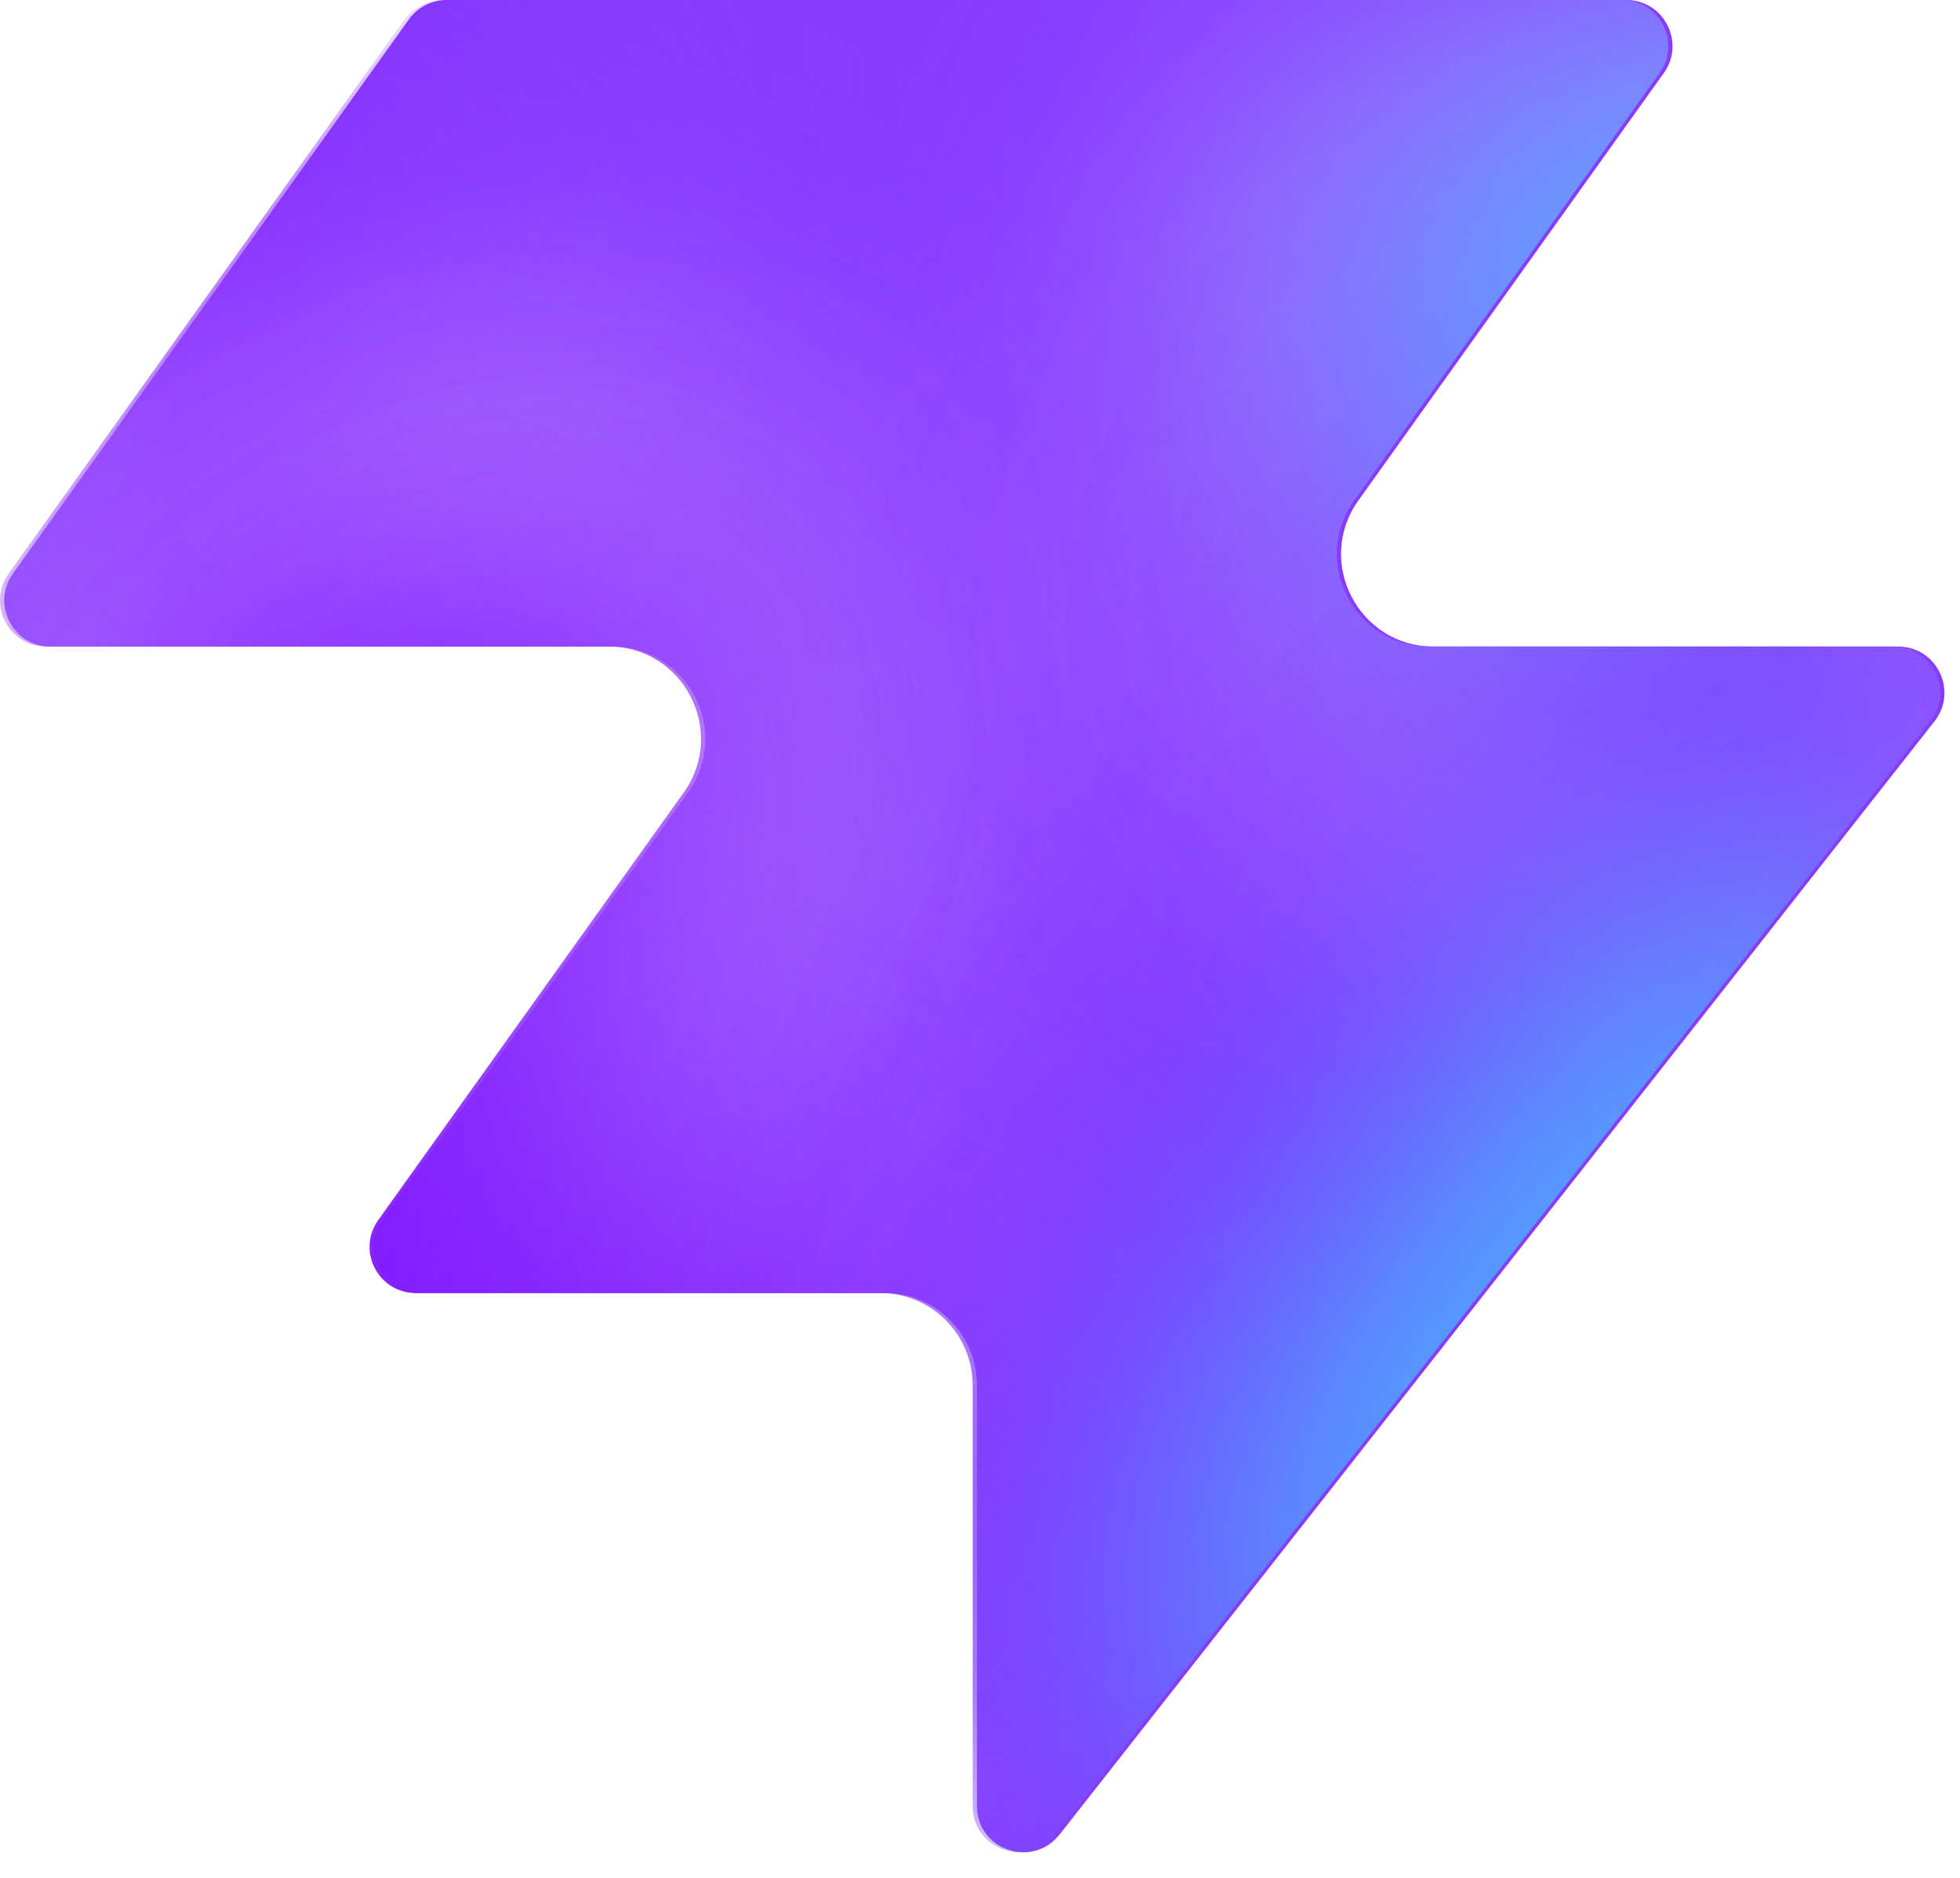
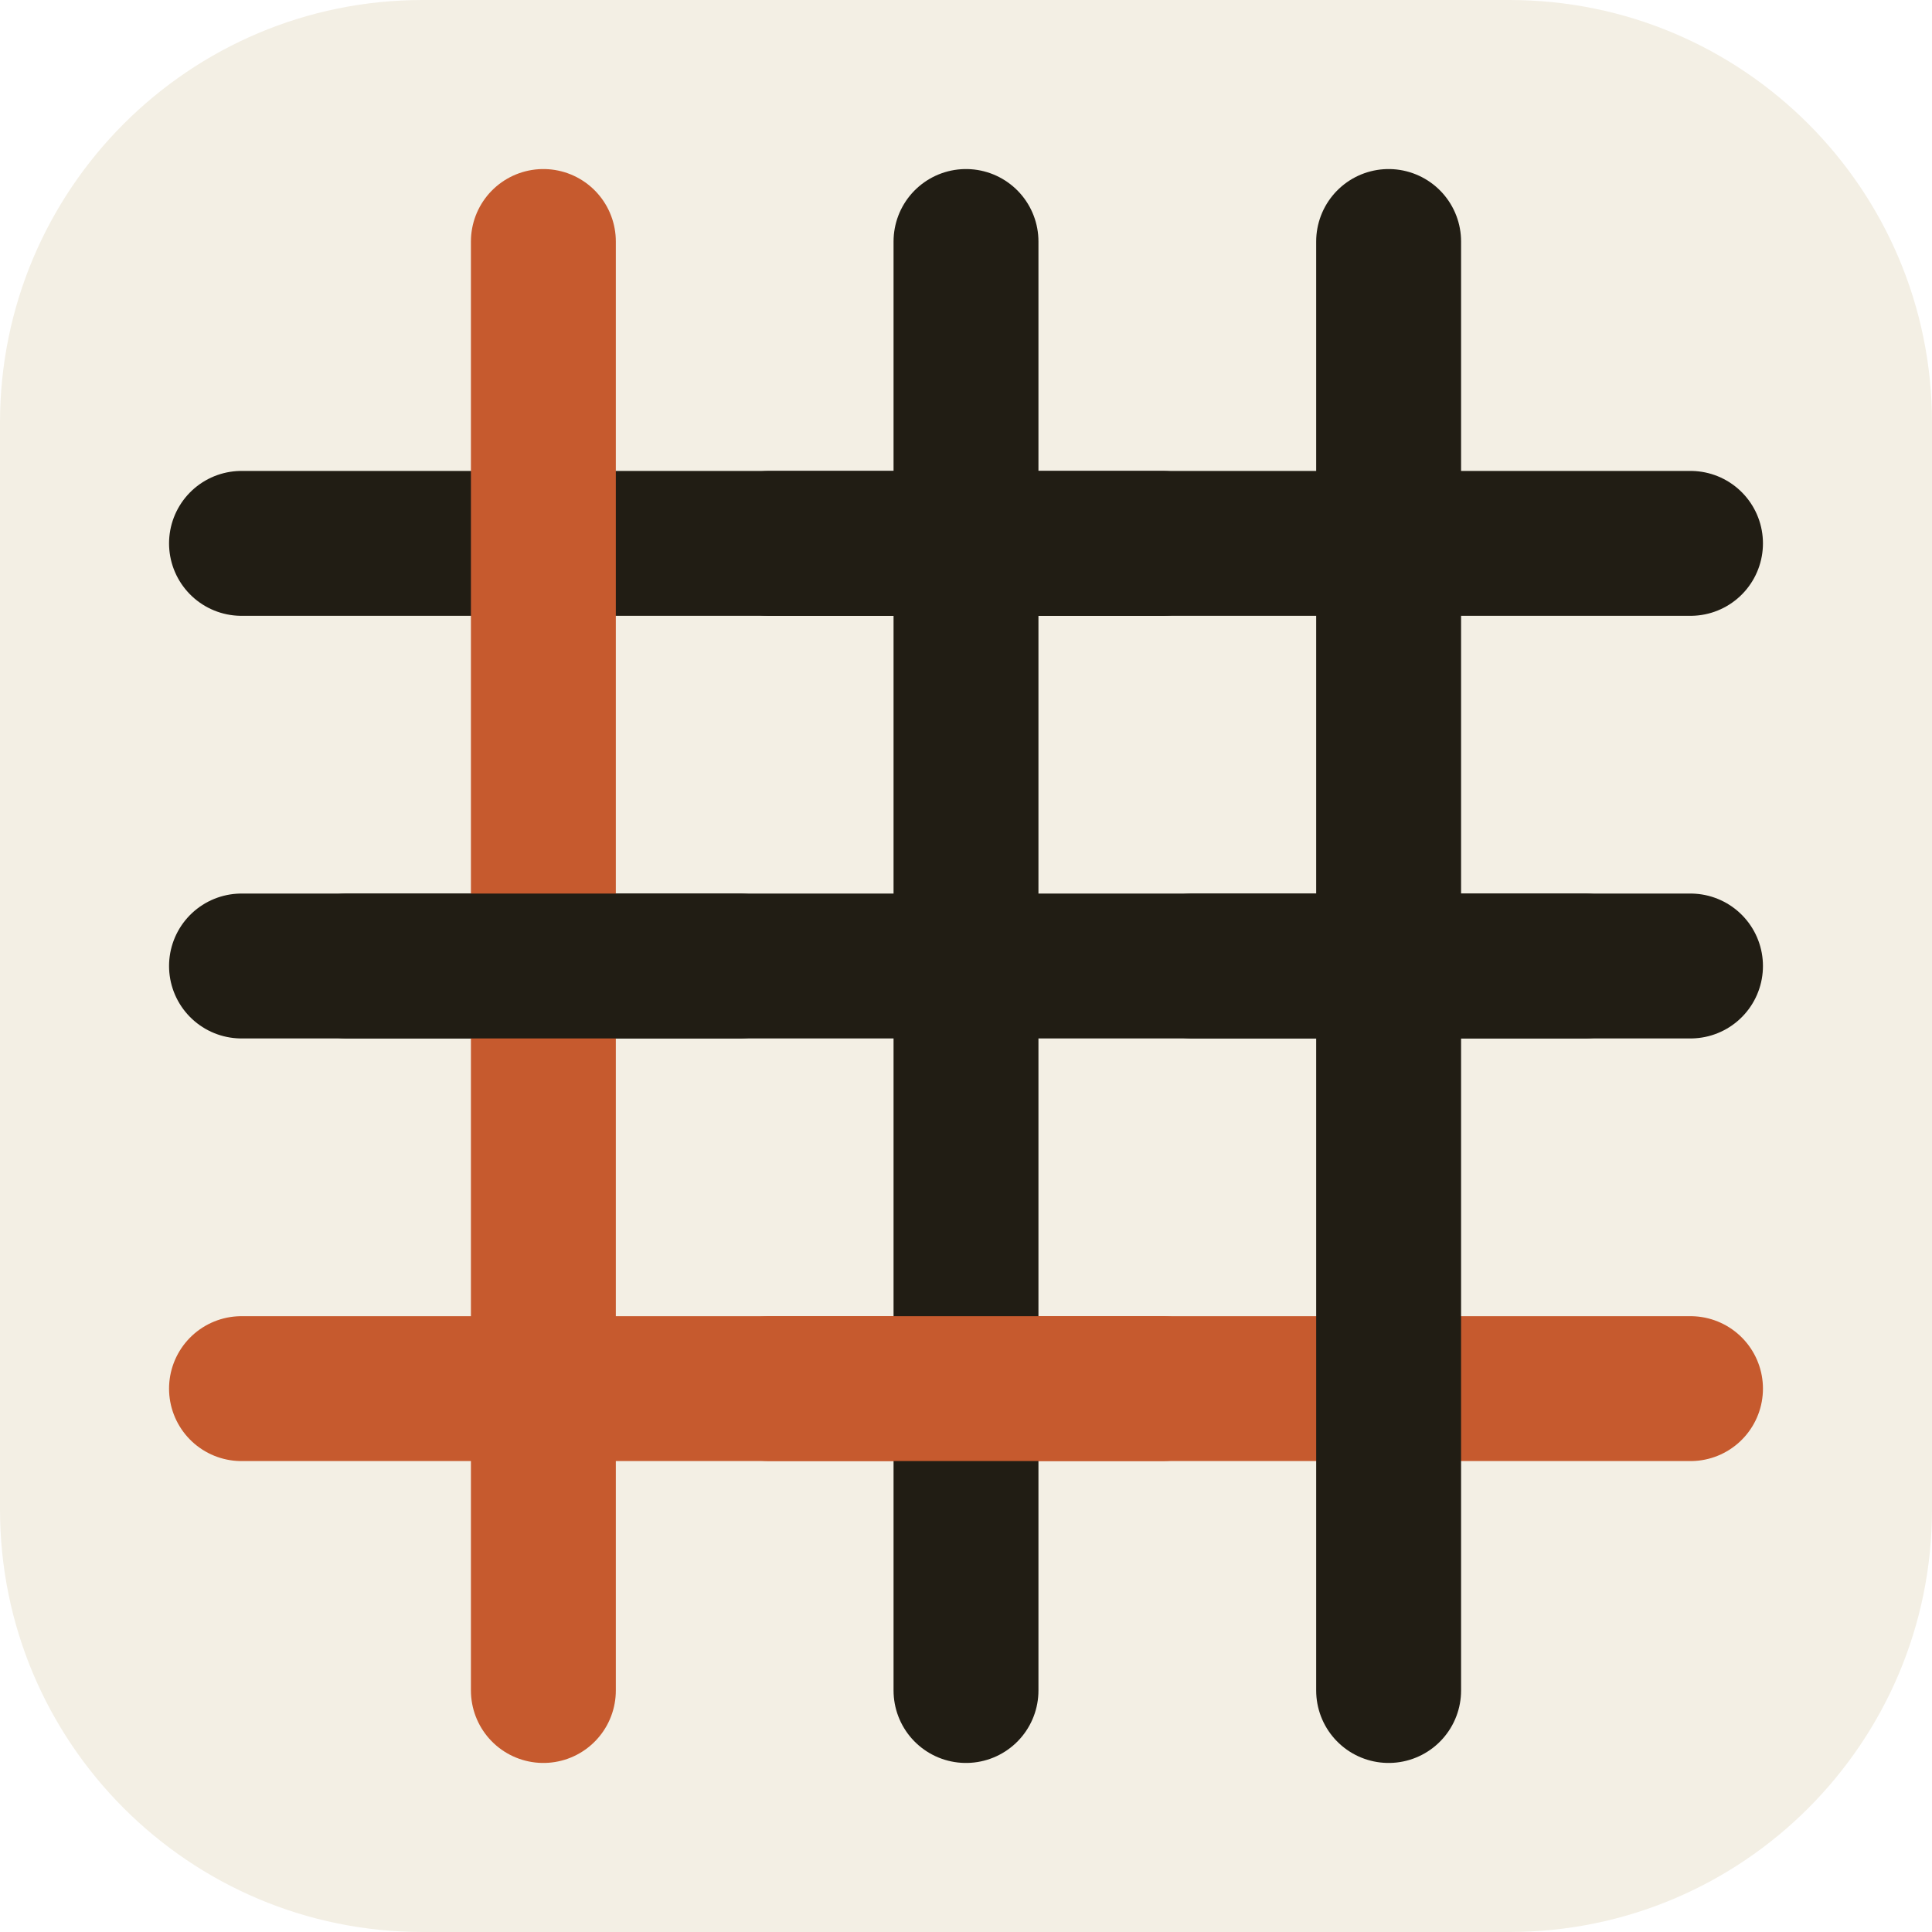
- <svg xmlns="http://www.w3.org/2000/svg" width="48" height="46" fill="none" viewBox="0 0 48 46">
-   <path fill="#863bff" d="M25.946 44.938c-.664.845-2.021.375-2.021-.698V33.937a2.26 2.26 0 0 0-2.262-2.262H10.287c-.92 0-1.456-1.04-.92-1.788l7.48-10.471c1.07-1.497 0-3.578-1.842-3.578H1.237c-.92 0-1.456-1.04-.92-1.788L10.013.474c.214-.297.556-.474.92-.474h28.894c.92 0 1.456 1.04.92 1.788l-7.48 10.471c-1.07 1.498 0 3.579 1.842 3.579h11.377c.943 0 1.473 1.088.89 1.83L25.947 44.94z" style="fill:#863bff;fill:color(display-p3 .525 .23 1);fill-opacity:1" />
-   <mask id="a" width="48" height="46" x="0" y="0" maskUnits="userSpaceOnUse" style="mask-type:alpha">
-     <path fill="#000" d="M25.842 44.938c-.664.844-2.021.375-2.021-.698V33.937a2.26 2.26 0 0 0-2.262-2.262H10.183c-.92 0-1.456-1.04-.92-1.788l7.48-10.471c1.07-1.498 0-3.579-1.842-3.579H1.133c-.92 0-1.456-1.04-.92-1.787L9.91.473c.214-.297.556-.474.92-.474h28.894c.92 0 1.456 1.04.92 1.788l-7.48 10.471c-1.07 1.498 0 3.578 1.842 3.578h11.377c.943 0 1.473 1.088.89 1.832L25.843 44.94z" style="fill:#000;fill-opacity:1" />
-   </mask>
-   <g mask="url(#a)">
-     <g filter="url(#b)">
-       <ellipse cx="5.508" cy="14.704" fill="#ede6ff" rx="5.508" ry="14.704" style="fill:#ede6ff;fill:color(display-p3 .927 .903 1);fill-opacity:1" transform="matrix(.00324 1 1 -.00324 -4.47 31.516)" />
-     </g>
-     <g filter="url(#c)">
-       <ellipse cx="10.399" cy="29.851" fill="#ede6ff" rx="10.399" ry="29.851" style="fill:#ede6ff;fill:color(display-p3 .927 .903 1);fill-opacity:1" transform="matrix(.00324 1 1 -.00324 -39.328 7.883)" />
-     </g>
-     <g filter="url(#d)">
-       <ellipse cx="5.508" cy="30.487" fill="#7e14ff" rx="5.508" ry="30.487" style="fill:#7e14ff;fill:color(display-p3 .492 .077 1);fill-opacity:1" transform="rotate(89.814 -25.913 -14.639)scale(1 -1)" />
-     </g>
-     <g filter="url(#e)">
-       <ellipse cx="5.508" cy="30.599" fill="#7e14ff" rx="5.508" ry="30.599" style="fill:#7e14ff;fill:color(display-p3 .492 .077 1);fill-opacity:1" transform="rotate(89.814 -32.644 -3.334)scale(1 -1)" />
-     </g>
-     <g filter="url(#f)">
-       <ellipse cx="5.508" cy="30.599" fill="#7e14ff" rx="5.508" ry="30.599" style="fill:#7e14ff;fill:color(display-p3 .492 .077 1);fill-opacity:1" transform="matrix(.00324 1 1 -.00324 -34.34 30.47)" />
-     </g>
-     <g filter="url(#g)">
-       <ellipse cx="14.072" cy="22.078" fill="#ede6ff" rx="14.072" ry="22.078" style="fill:#ede6ff;fill:color(display-p3 .927 .903 1);fill-opacity:1" transform="rotate(93.35 24.506 48.493)scale(-1 1)" />
-     </g>
-     <g filter="url(#h)">
-       <ellipse cx="3.47" cy="21.501" fill="#7e14ff" rx="3.47" ry="21.501" style="fill:#7e14ff;fill:color(display-p3 .492 .077 1);fill-opacity:1" transform="rotate(89.009 28.708 47.59)scale(-1 1)" />
-     </g>
-     <g filter="url(#i)">
-       <ellipse cx="3.47" cy="21.501" fill="#7e14ff" rx="3.47" ry="21.501" style="fill:#7e14ff;fill:color(display-p3 .492 .077 1);fill-opacity:1" transform="rotate(89.009 28.708 47.59)scale(-1 1)" />
-     </g>
-     <g filter="url(#j)">
-       <ellipse cx=".387" cy="8.972" fill="#7e14ff" rx="4.407" ry="29.108" style="fill:#7e14ff;fill:color(display-p3 .492 .077 1);fill-opacity:1" transform="rotate(39.51 .387 8.972)" />
-     </g>
-     <g filter="url(#k)">
-       <ellipse cx="47.523" cy="-6.092" fill="#7e14ff" rx="4.407" ry="29.108" style="fill:#7e14ff;fill:color(display-p3 .492 .077 1);fill-opacity:1" transform="rotate(37.892 47.523 -6.092)" />
-     </g>
-     <g filter="url(#l)">
-       <ellipse cx="41.412" cy="6.333" fill="#47bfff" rx="5.971" ry="9.665" style="fill:#47bfff;fill:color(display-p3 .28 .748 1);fill-opacity:1" transform="rotate(37.892 41.412 6.333)" />
-     </g>
-     <g filter="url(#m)">
-       <ellipse cx="-1.879" cy="38.332" fill="#7e14ff" rx="4.407" ry="29.108" style="fill:#7e14ff;fill:color(display-p3 .492 .077 1);fill-opacity:1" transform="rotate(37.892 -1.88 38.332)" />
-     </g>
-     <g filter="url(#n)">
-       <ellipse cx="-1.879" cy="38.332" fill="#7e14ff" rx="4.407" ry="29.108" style="fill:#7e14ff;fill:color(display-p3 .492 .077 1);fill-opacity:1" transform="rotate(37.892 -1.88 38.332)" />
-     </g>
-     <g filter="url(#o)">
-       <ellipse cx="35.651" cy="29.907" fill="#7e14ff" rx="4.407" ry="29.108" style="fill:#7e14ff;fill:color(display-p3 .492 .077 1);fill-opacity:1" transform="rotate(37.892 35.651 29.907)" />
-     </g>
-     <g filter="url(#p)">
-       <ellipse cx="38.418" cy="32.4" fill="#47bfff" rx="5.971" ry="15.297" style="fill:#47bfff;fill:color(display-p3 .28 .748 1);fill-opacity:1" transform="rotate(37.892 38.418 32.4)" />
-     </g>
+ <svg xmlns="http://www.w3.org/2000/svg" viewBox="0 0 64 64">
+   <rect width="64" height="64" rx="14" fill="#f3efe4" />
+   <g stroke-width="4.8" stroke-linecap="round" fill="none">
+     <path d="M8 18 L56 18" stroke="#211d14" />
+     <path d="M8 32 L56 32" stroke="#211d14" />
+     <path d="M8 46 L56 46" stroke="#c65a2e" />
+     <path d="M18 8 L18 56" stroke="#c65a2e" />
+     <path d="M32 8 L32 56" stroke="#211d14" />
+     <path d="M46 8 L46 56" stroke="#211d14" />
+     <path d="M11.5 32 L24.5 32" stroke="#211d14" />
+     <path d="M25.5 18 L38.5 18" stroke="#211d14" />
+     <path d="M25.5 46 L38.5 46" stroke="#c65a2e" />
+     <path d="M39.5 32 L52.5 32" stroke="#211d14" />
  </g>
-   <defs>
-     <filter id="b" width="60.045" height="41.654" x="-19.77" y="16.149" color-interpolation-filters="sRGB" filterUnits="userSpaceOnUse">
-       <feFlood flood-opacity="0" result="BackgroundImageFix" />
-       <feBlend in="SourceGraphic" in2="BackgroundImageFix" result="shape" />
-       <feGaussianBlur result="effect1_foregroundBlur_2002_17158" stdDeviation="7.659" />
-     </filter>
-     <filter id="c" width="90.34" height="51.437" x="-54.613" y="-7.533" color-interpolation-filters="sRGB" filterUnits="userSpaceOnUse">
-       <feFlood flood-opacity="0" result="BackgroundImageFix" />
-       <feBlend in="SourceGraphic" in2="BackgroundImageFix" result="shape" />
-       <feGaussianBlur result="effect1_foregroundBlur_2002_17158" stdDeviation="7.659" />
-     </filter>
-     <filter id="d" width="79.355" height="29.4" x="-49.64" y="2.03" color-interpolation-filters="sRGB" filterUnits="userSpaceOnUse">
-       <feFlood flood-opacity="0" result="BackgroundImageFix" />
-       <feBlend in="SourceGraphic" in2="BackgroundImageFix" result="shape" />
-       <feGaussianBlur result="effect1_foregroundBlur_2002_17158" stdDeviation="4.596" />
-     </filter>
-     <filter id="e" width="79.579" height="29.4" x="-45.045" y="20.029" color-interpolation-filters="sRGB" filterUnits="userSpaceOnUse">
-       <feFlood flood-opacity="0" result="BackgroundImageFix" />
-       <feBlend in="SourceGraphic" in2="BackgroundImageFix" result="shape" />
-       <feGaussianBlur result="effect1_foregroundBlur_2002_17158" stdDeviation="4.596" />
-     </filter>
-     <filter id="f" width="79.579" height="29.4" x="-43.513" y="21.178" color-interpolation-filters="sRGB" filterUnits="userSpaceOnUse">
-       <feFlood flood-opacity="0" result="BackgroundImageFix" />
-       <feBlend in="SourceGraphic" in2="BackgroundImageFix" result="shape" />
-       <feGaussianBlur result="effect1_foregroundBlur_2002_17158" stdDeviation="4.596" />
-     </filter>
-     <filter id="g" width="74.749" height="58.852" x="15.756" y="-17.901" color-interpolation-filters="sRGB" filterUnits="userSpaceOnUse">
-       <feFlood flood-opacity="0" result="BackgroundImageFix" />
-       <feBlend in="SourceGraphic" in2="BackgroundImageFix" result="shape" />
-       <feGaussianBlur result="effect1_foregroundBlur_2002_17158" stdDeviation="7.659" />
-     </filter>
-     <filter id="h" width="61.377" height="25.362" x="23.548" y="2.284" color-interpolation-filters="sRGB" filterUnits="userSpaceOnUse">
-       <feFlood flood-opacity="0" result="BackgroundImageFix" />
-       <feBlend in="SourceGraphic" in2="BackgroundImageFix" result="shape" />
-       <feGaussianBlur result="effect1_foregroundBlur_2002_17158" stdDeviation="4.596" />
-     </filter>
-     <filter id="i" width="61.377" height="25.362" x="23.548" y="2.284" color-interpolation-filters="sRGB" filterUnits="userSpaceOnUse">
-       <feFlood flood-opacity="0" result="BackgroundImageFix" />
-       <feBlend in="SourceGraphic" in2="BackgroundImageFix" result="shape" />
-       <feGaussianBlur result="effect1_foregroundBlur_2002_17158" stdDeviation="4.596" />
-     </filter>
-     <filter id="j" width="56.045" height="63.649" x="-27.636" y="-22.853" color-interpolation-filters="sRGB" filterUnits="userSpaceOnUse">
-       <feFlood flood-opacity="0" result="BackgroundImageFix" />
-       <feBlend in="SourceGraphic" in2="BackgroundImageFix" result="shape" />
-       <feGaussianBlur result="effect1_foregroundBlur_2002_17158" stdDeviation="4.596" />
-     </filter>
-     <filter id="k" width="54.814" height="64.646" x="20.116" y="-38.415" color-interpolation-filters="sRGB" filterUnits="userSpaceOnUse">
-       <feFlood flood-opacity="0" result="BackgroundImageFix" />
-       <feBlend in="SourceGraphic" in2="BackgroundImageFix" result="shape" />
-       <feGaussianBlur result="effect1_foregroundBlur_2002_17158" stdDeviation="4.596" />
-     </filter>
-     <filter id="l" width="33.541" height="35.313" x="24.641" y="-11.323" color-interpolation-filters="sRGB" filterUnits="userSpaceOnUse">
-       <feFlood flood-opacity="0" result="BackgroundImageFix" />
-       <feBlend in="SourceGraphic" in2="BackgroundImageFix" result="shape" />
-       <feGaussianBlur result="effect1_foregroundBlur_2002_17158" stdDeviation="4.596" />
-     </filter>
-     <filter id="m" width="54.814" height="64.646" x="-29.286" y="6.009" color-interpolation-filters="sRGB" filterUnits="userSpaceOnUse">
-       <feFlood flood-opacity="0" result="BackgroundImageFix" />
-       <feBlend in="SourceGraphic" in2="BackgroundImageFix" result="shape" />
-       <feGaussianBlur result="effect1_foregroundBlur_2002_17158" stdDeviation="4.596" />
-     </filter>
-     <filter id="n" width="54.814" height="64.646" x="-29.286" y="6.009" color-interpolation-filters="sRGB" filterUnits="userSpaceOnUse">
-       <feFlood flood-opacity="0" result="BackgroundImageFix" />
-       <feBlend in="SourceGraphic" in2="BackgroundImageFix" result="shape" />
-       <feGaussianBlur result="effect1_foregroundBlur_2002_17158" stdDeviation="4.596" />
-     </filter>
-     <filter id="o" width="54.814" height="64.646" x="8.244" y="-2.416" color-interpolation-filters="sRGB" filterUnits="userSpaceOnUse">
-       <feFlood flood-opacity="0" result="BackgroundImageFix" />
-       <feBlend in="SourceGraphic" in2="BackgroundImageFix" result="shape" />
-       <feGaussianBlur result="effect1_foregroundBlur_2002_17158" stdDeviation="4.596" />
-     </filter>
-     <filter id="p" width="39.409" height="43.623" x="18.713" y="10.588" color-interpolation-filters="sRGB" filterUnits="userSpaceOnUse">
-       <feFlood flood-opacity="0" result="BackgroundImageFix" />
-       <feBlend in="SourceGraphic" in2="BackgroundImageFix" result="shape" />
-       <feGaussianBlur result="effect1_foregroundBlur_2002_17158" stdDeviation="4.596" />
-     </filter>
-   </defs>
</svg>
